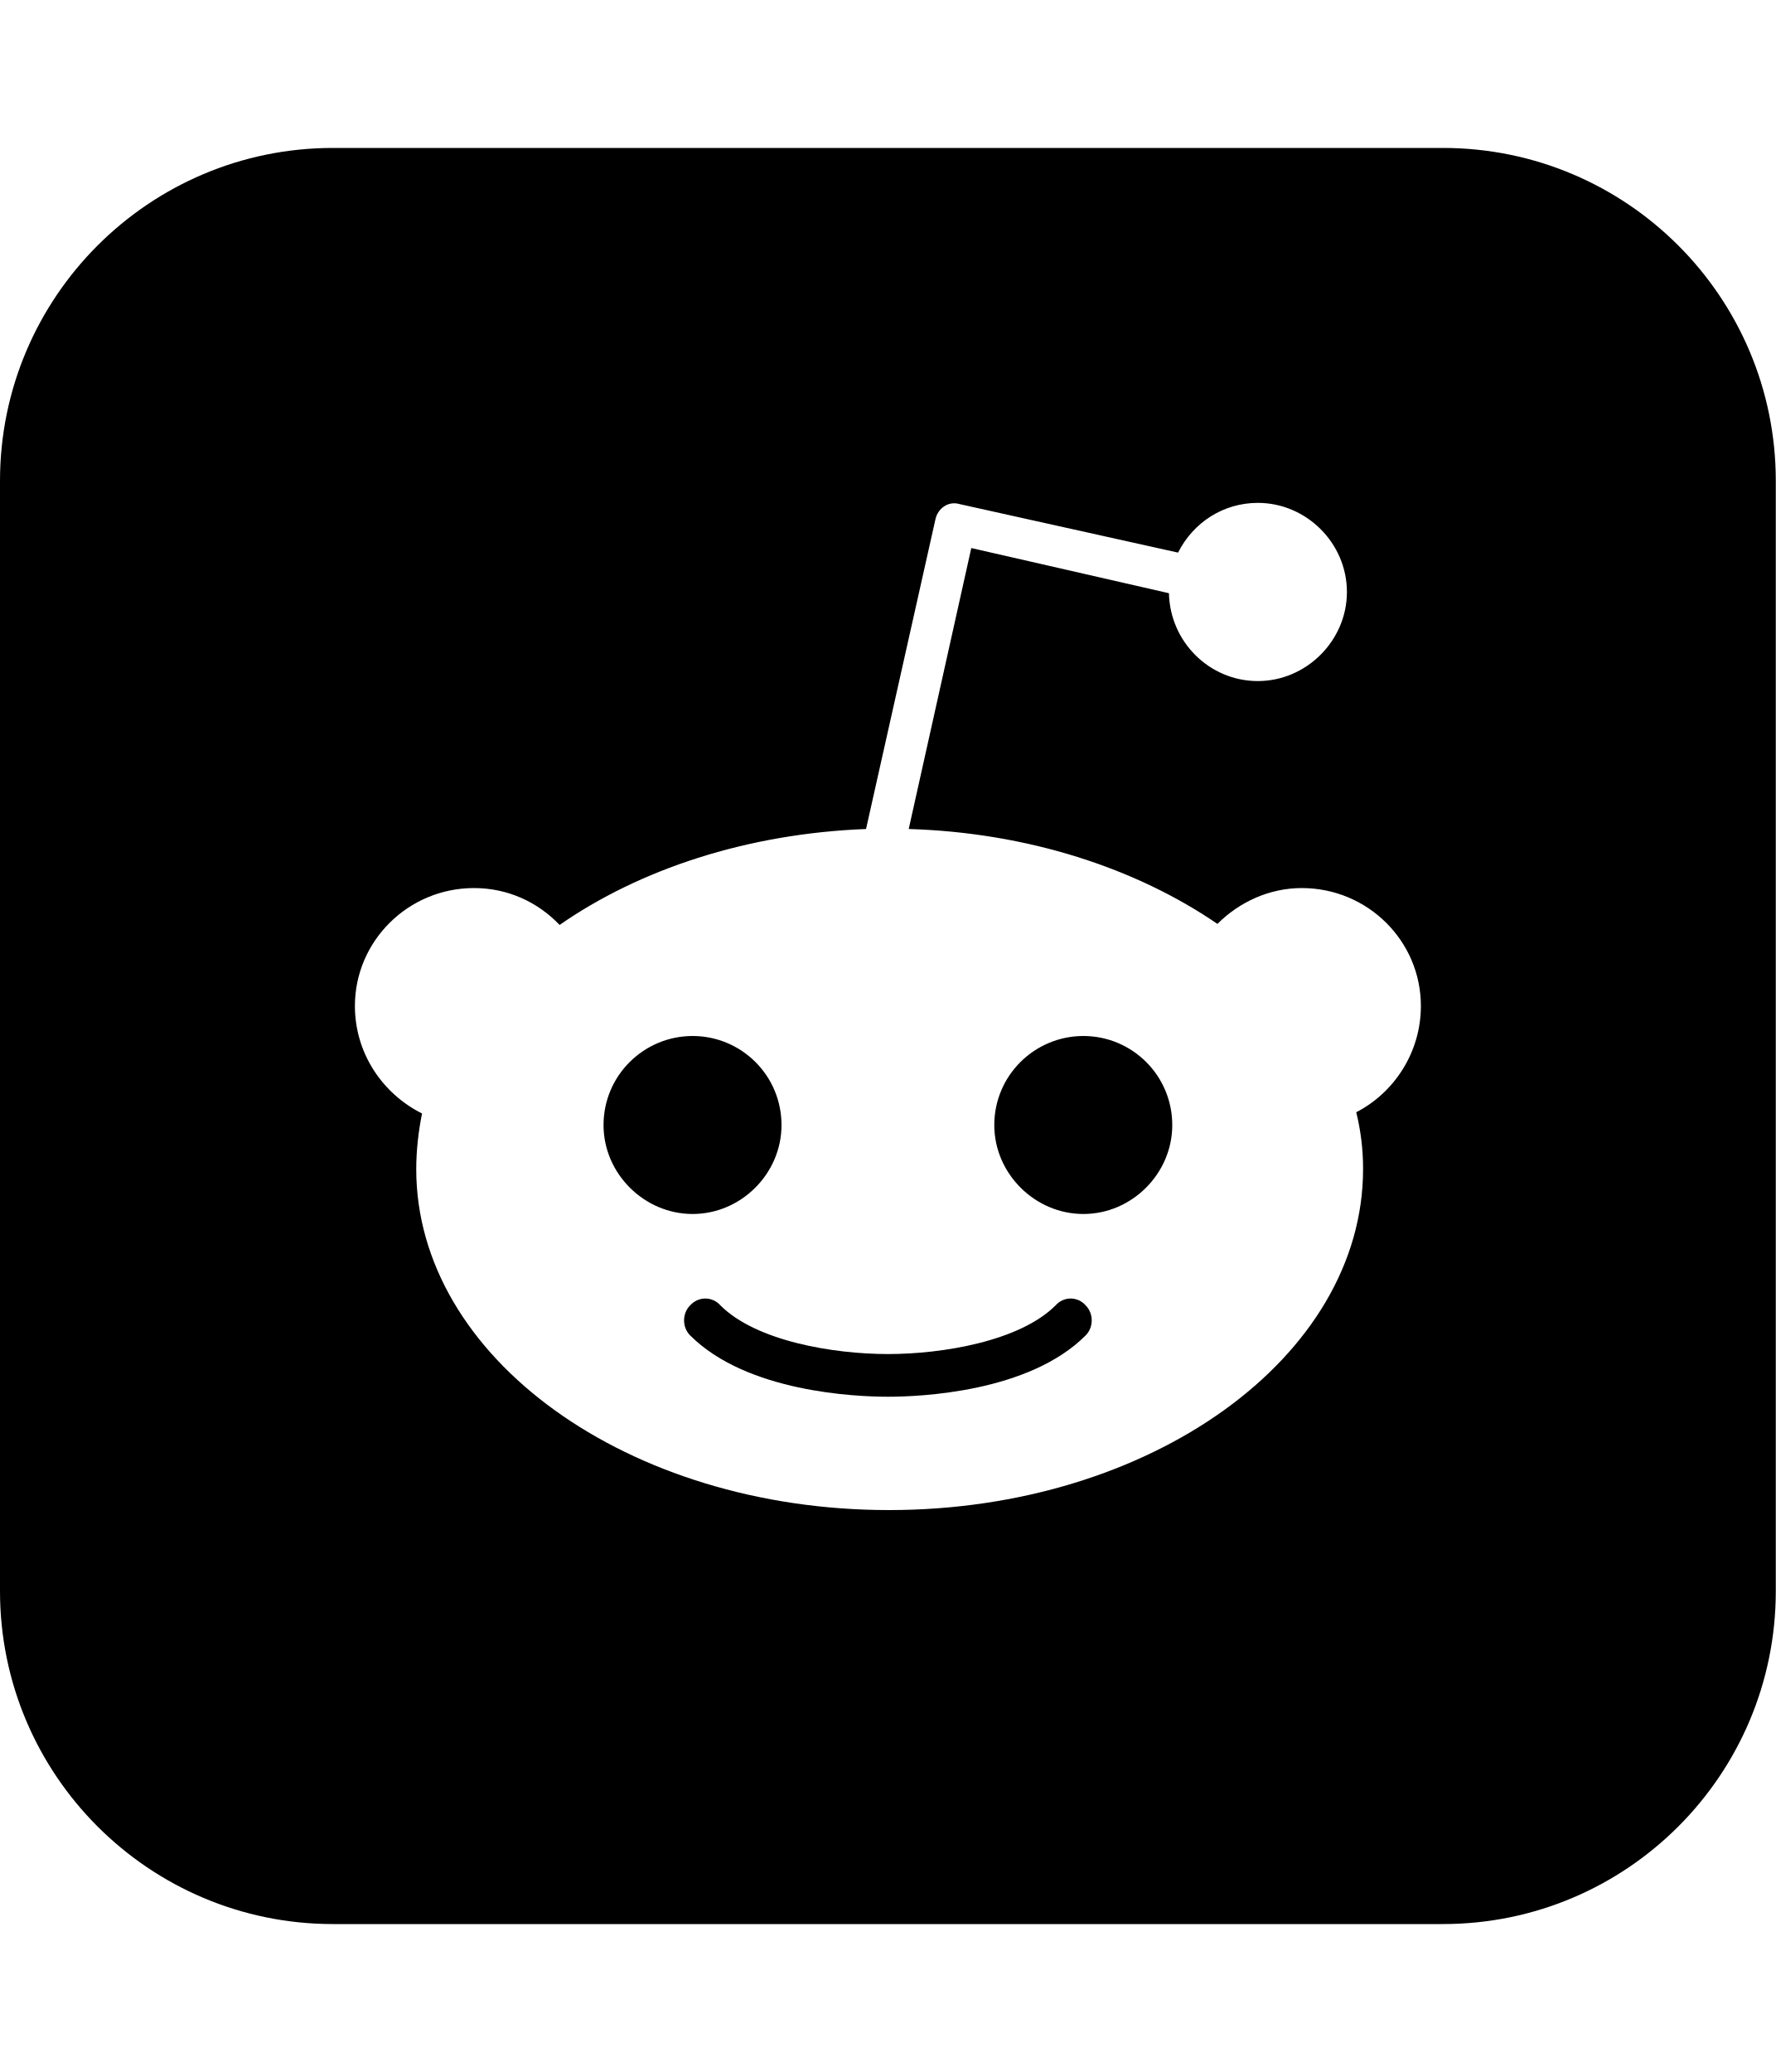
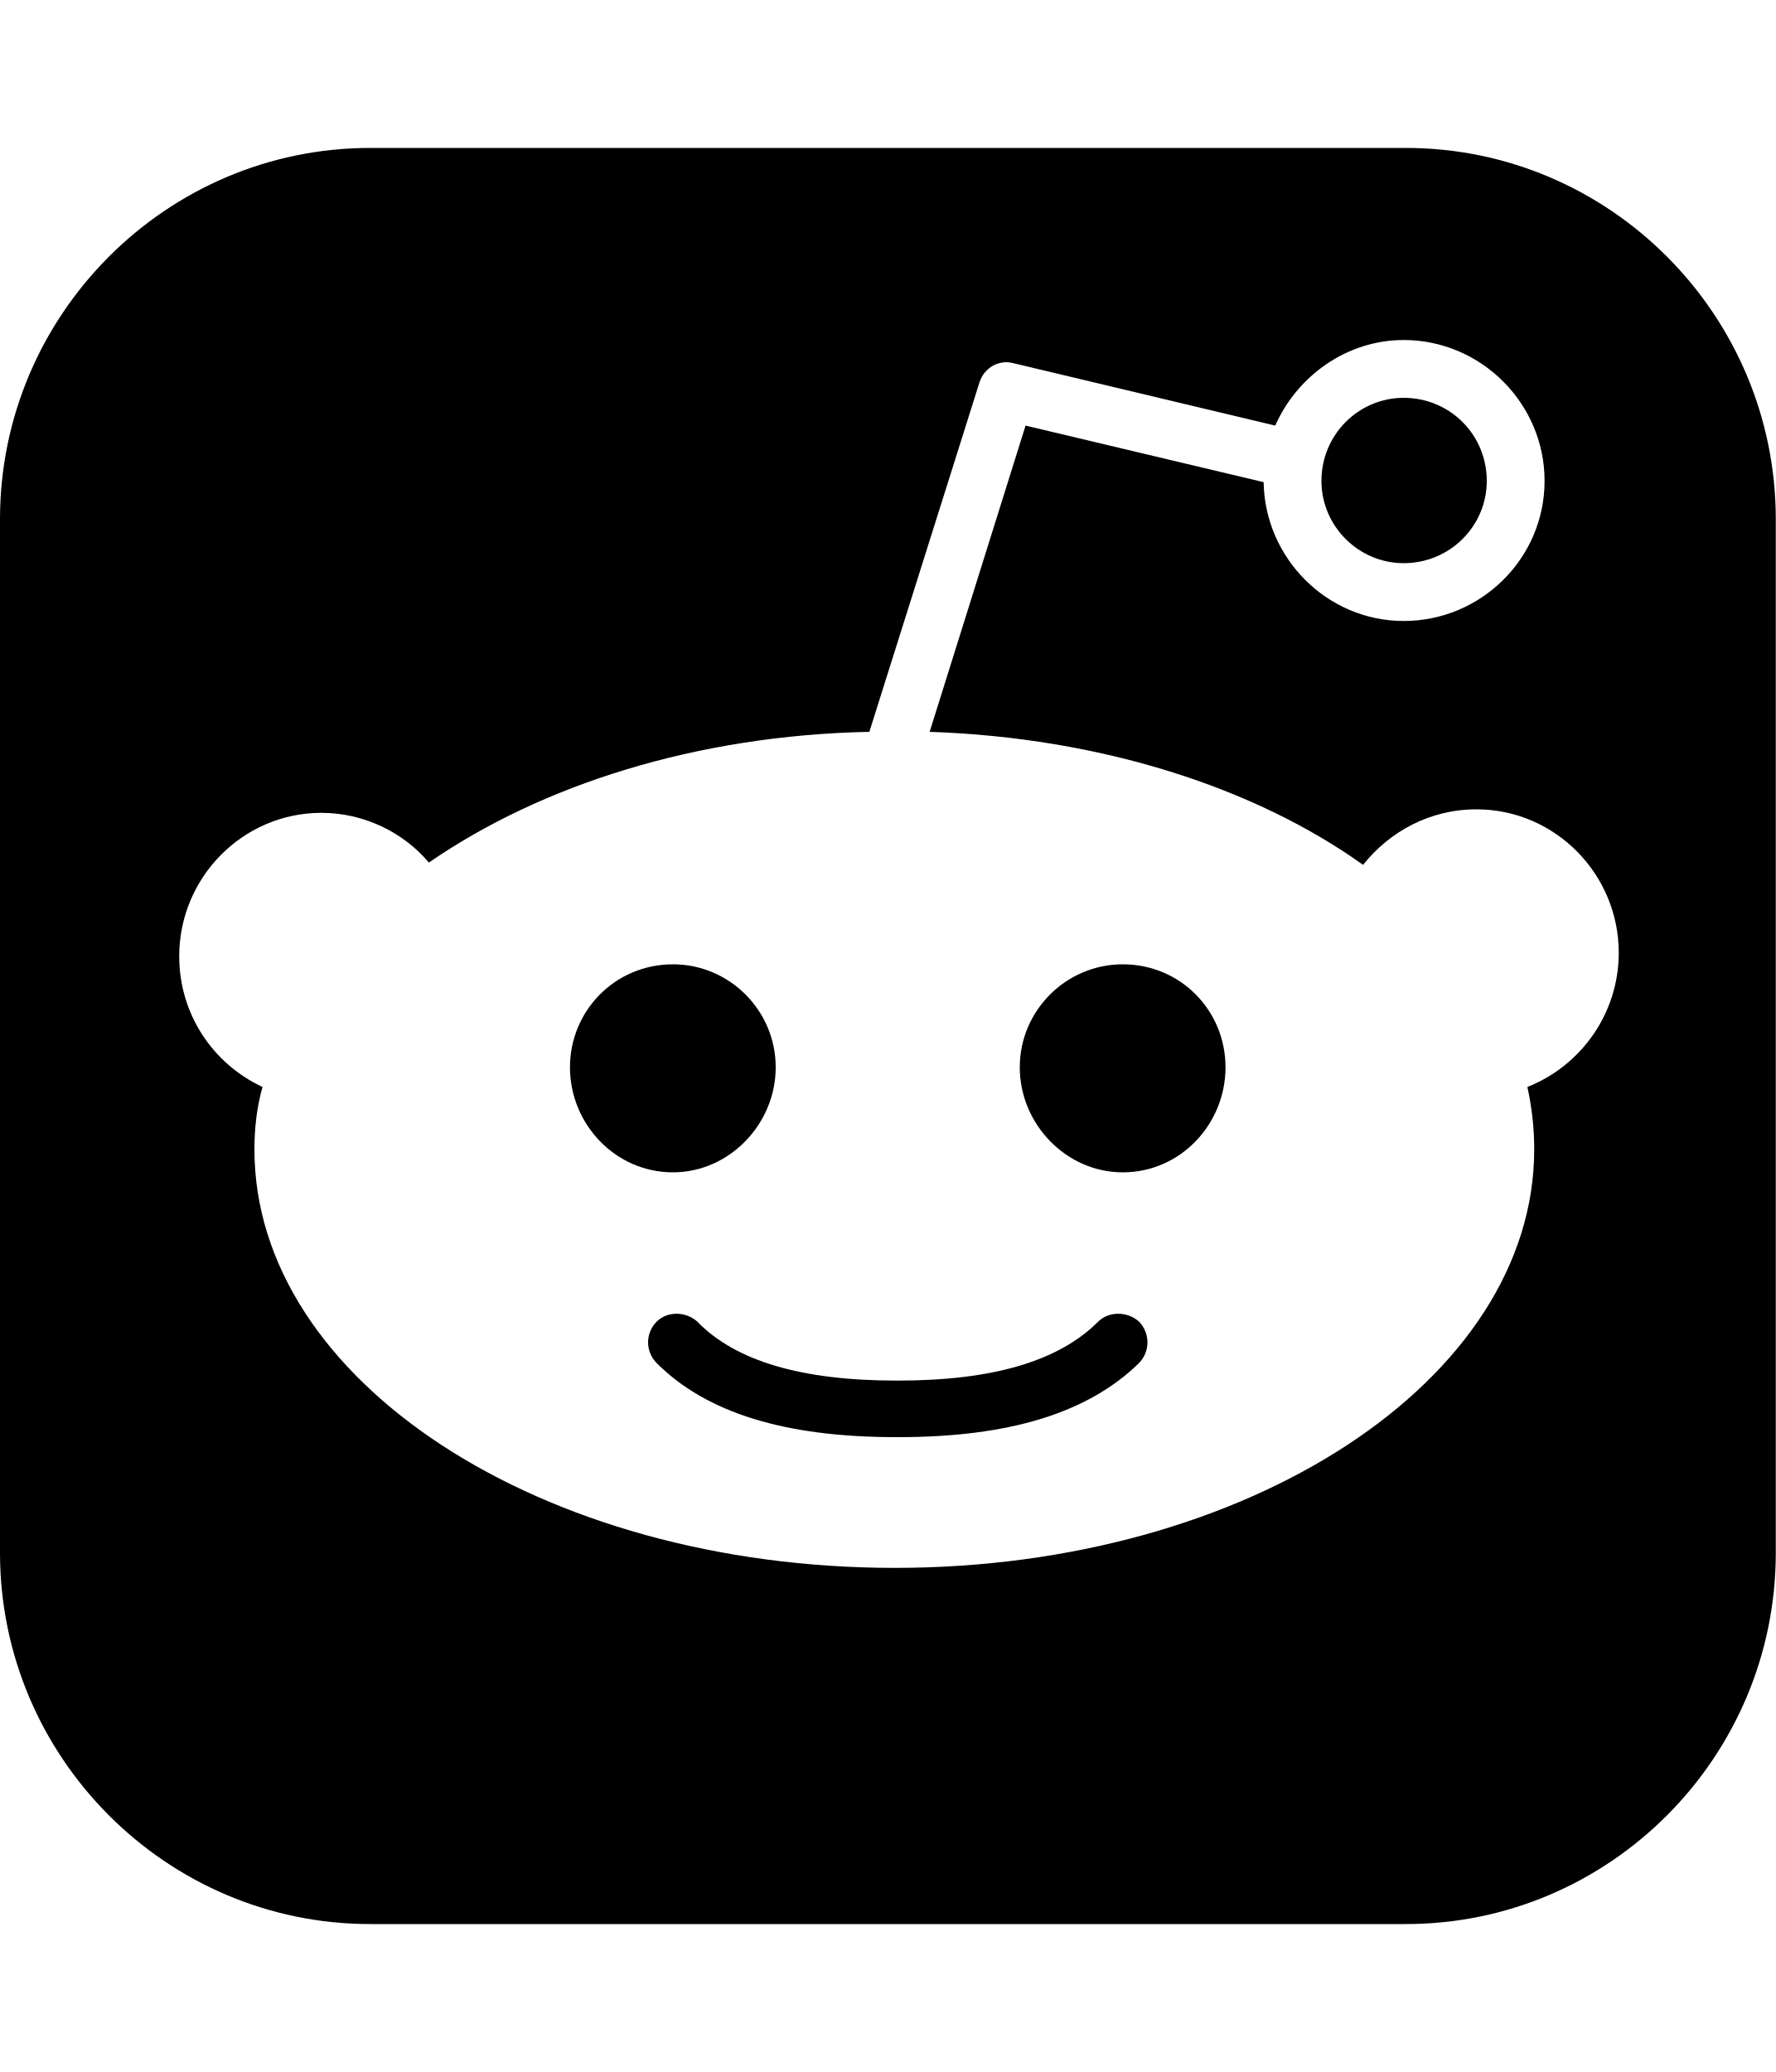
<svg xmlns="http://www.w3.org/2000/svg" height="1000" width="857.1">
-   <path d="m524 630c3.9 3.9 3.9 10.6 0 14.5-27.3 27.4-79.8 29.6-95.4 29.6s-68.1-2.2-95.5-29.6c-3.9-3.9-3.9-10.6 0-14.5 4-4.4 10.7-4.4 14.6 0 17.3 17.3 54.6 23.5 80.9 23.5s63.6-6.2 80.9-23.5c3.9-4.4 10.6-4.4 14.5 0z m-146.8-87c0 23.4-19.5 42.9-42.9 42.9s-43-19.5-43-42.9c0-24 19.5-43 43-43s42.9 19 42.9 43z m188.6 0c0 23.4-19.5 42.9-42.9 42.9s-43-19.5-43-42.9c0-24 19.5-43 43-43s42.9 19 42.9 43z m120-57.5c0-31.3-25.6-56.9-57.5-56.9-15.6 0-30.1 6.7-40.7 17.3-39.1-26.8-91.5-44.1-149-45.8l30.2-135.6 95.4 21.8c0.5 23.4 19.5 42.4 42.9 42.4s43-19.5 43-43-19.5-43-43-43c-16.7 0-31.2 9.5-38.5 24l-105.4-23.4c-5.6-1.7-10.6 2.2-11.7 7.3l-33.5 149.5c-57.5 2.2-109.4 19.5-147.9 46.3-10.6-11.1-25.1-17.8-41.3-17.8-31.8 0-57.5 25.6-57.5 56.9 0 22.9 13.4 42.4 32.4 51.9-1.7 8.4-2.8 17.8-2.8 26.8 0 90.9 102.1 164.6 228.2 164.6s228.8-73.7 228.8-164.6c0-9.5-1.1-18.4-3.3-27.4 18.4-9.5 31.2-29 31.2-51.3z m171.3-253.4v535.8c0 88.7-71.9 160.7-160.7 160.7h-535.7c-88.7 0-160.7-72-160.7-160.7v-535.8c0-88.7 72-160.7 160.7-160.7h535.7c88.8 0 160.7 72 160.7 160.7z" />
+   <path d="m530.1 637.8c5.1-5 14-5 19.6 0 5.5 5.6 5.5 14.5 0 20.1-24.6 24-62.5 35.7-116.1 35.7h-0.6-0.5c-53.6 0-91.5-11.7-115.5-35.7-5.6-5.6-5.6-14.5 0-20.1 5-5 13.9-5 19.5 0 18.4 19 50.2 28.5 96 28.5h0.5 0.6c45.8 0 77.6-9.5 96.5-28.5z m-155.7-122.7c0 27.3-22.3 50.7-49.6 50.7-27.9 0-49.7-23.4-49.7-50.7s21.8-49.7 49.7-49.7c27.3 0 49.6 22.3 49.6 49.7z m303.1-243.3c-21.8 0-39.7-17.9-39.7-39.7 0-22.3 17.9-40.1 39.7-40.1 22.3 0 40.1 17.8 40.1 40.1 0 21.8-17.8 39.7-40.1 39.7z m1.1-200.4c98.2 0 178.5 80.4 178.5 179.2v498.8c0 98.8-80.3 179.2-178.5 179.2h-500c-98.2 0-178.6-80.4-178.6-179.2v-498.8c0-98.8 80.4-179.2 178.6-179.2h500z m58.6 453.2c25.6-10.1 44.1-35.2 44.1-64.8 0-37.9-30.7-69.2-68.7-69.2-22.3 0-41.8 10.6-54.7 26.8-52.4-37.4-126.6-61.4-209.2-64.2l46.3-147.8 114.9 27.3c0.6 36.8 30.7 67 67.6 67 37.3 0 68-30.2 68-67.6s-30.7-68-68-68c-27.4 0-51.4 17.3-62 41.3l-126.7-30.2c-6.7-1.7-13.9 2.3-16.1 9.5l-53.1 168.5c-83.7 1.7-158.4 25.7-212.6 63.1-12.2-14.5-31.2-24-51.9-24-37.9 0-68.6 31.2-68.6 69.2 0 27.9 16.2 51.9 40.2 63.1-2.8 10-3.9 20-3.9 30.1 0 111.6 138.4 202 309.1 202 170.2 0 308.6-90.4 308.6-202 0-10.1-1.1-20.1-3.3-30.1z m-195.3-59.2c27.9 0 49.6 22.3 49.6 49.7s-21.7 50.7-49.6 50.7c-27.4 0-49.7-23.4-49.7-50.7s22.3-49.7 49.7-49.7z" />
</svg>
